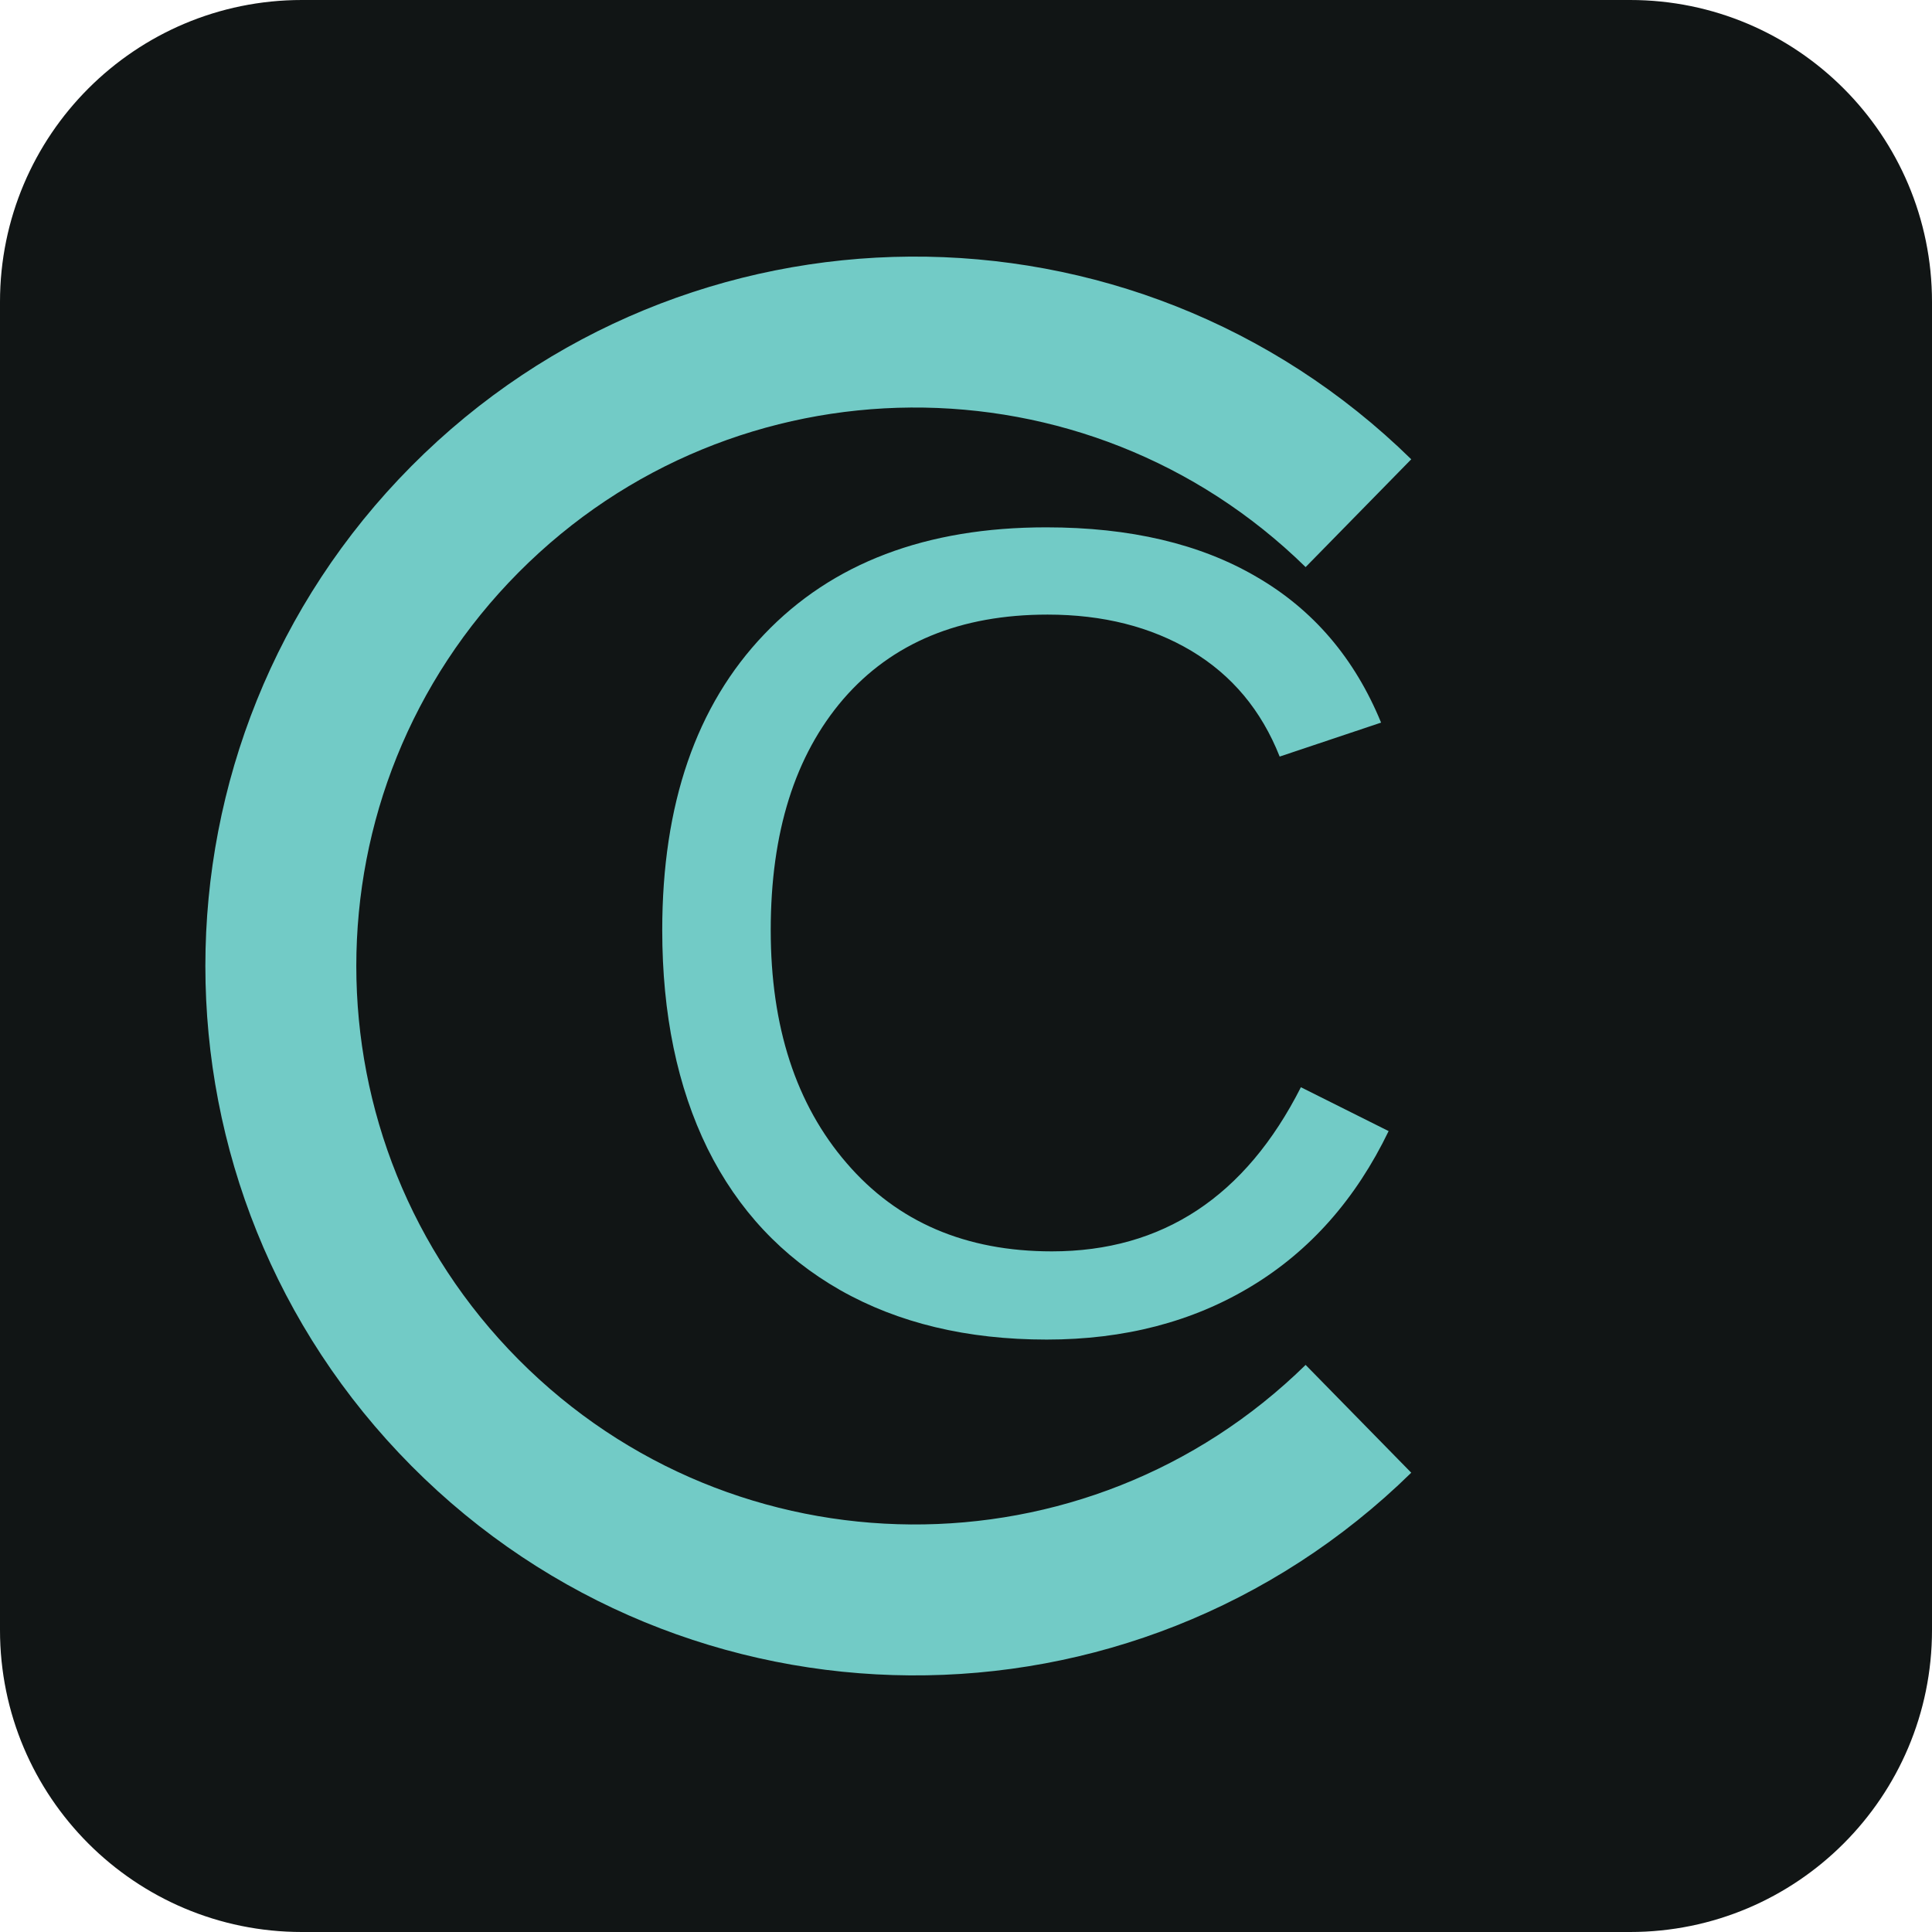
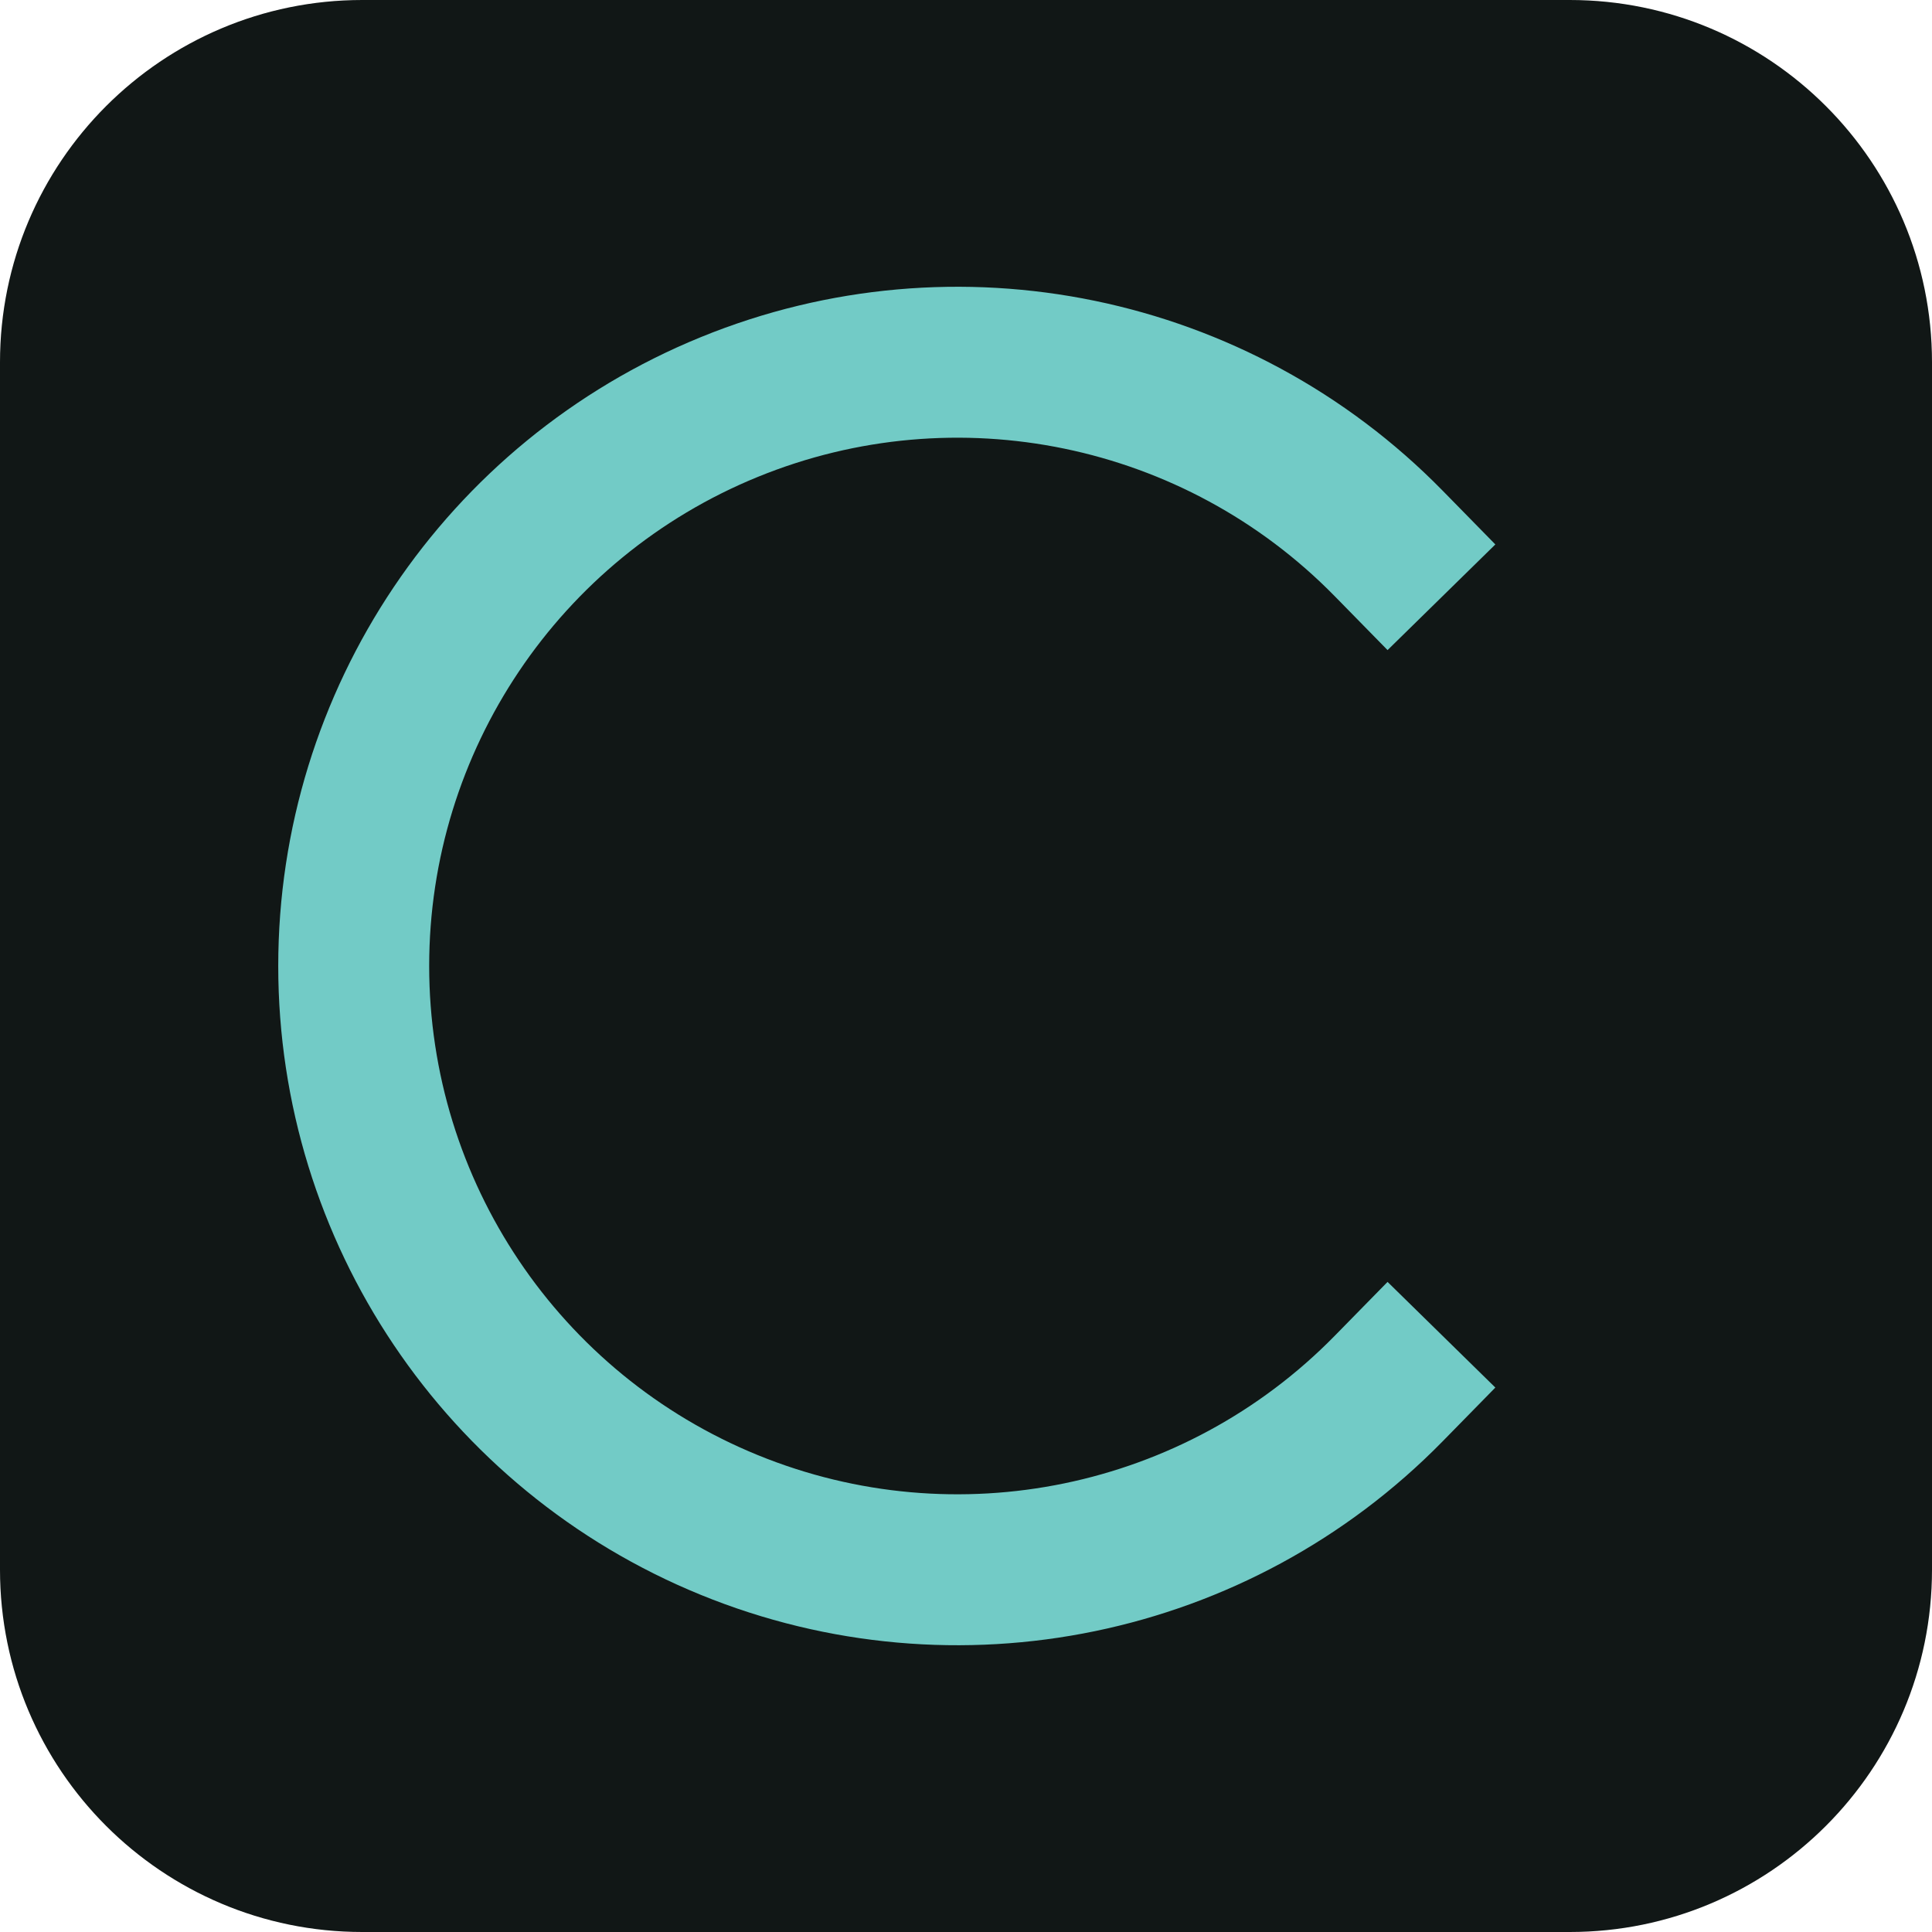
<svg xmlns="http://www.w3.org/2000/svg" viewBox="0 0 64 64">
-   <rect width="64" height="64" rx="10" fill="#111515" />
-   <path d="M45 17a21 21 0 1 0 0 30" fill="none" stroke="#72cbc6" stroke-width="5" />
-   <text x="20" y="44" fill="#72cbc6" font-family="Arial,sans-serif" font-size="38">C</text>
+   <rect width="64" height="64" rx="12" fill="#111716" />
+   <path d="M46 18a20 20 0 1 0 0 28" fill="none" stroke="#72CBC6" stroke-width="5" stroke-linecap="square" />
</svg>
